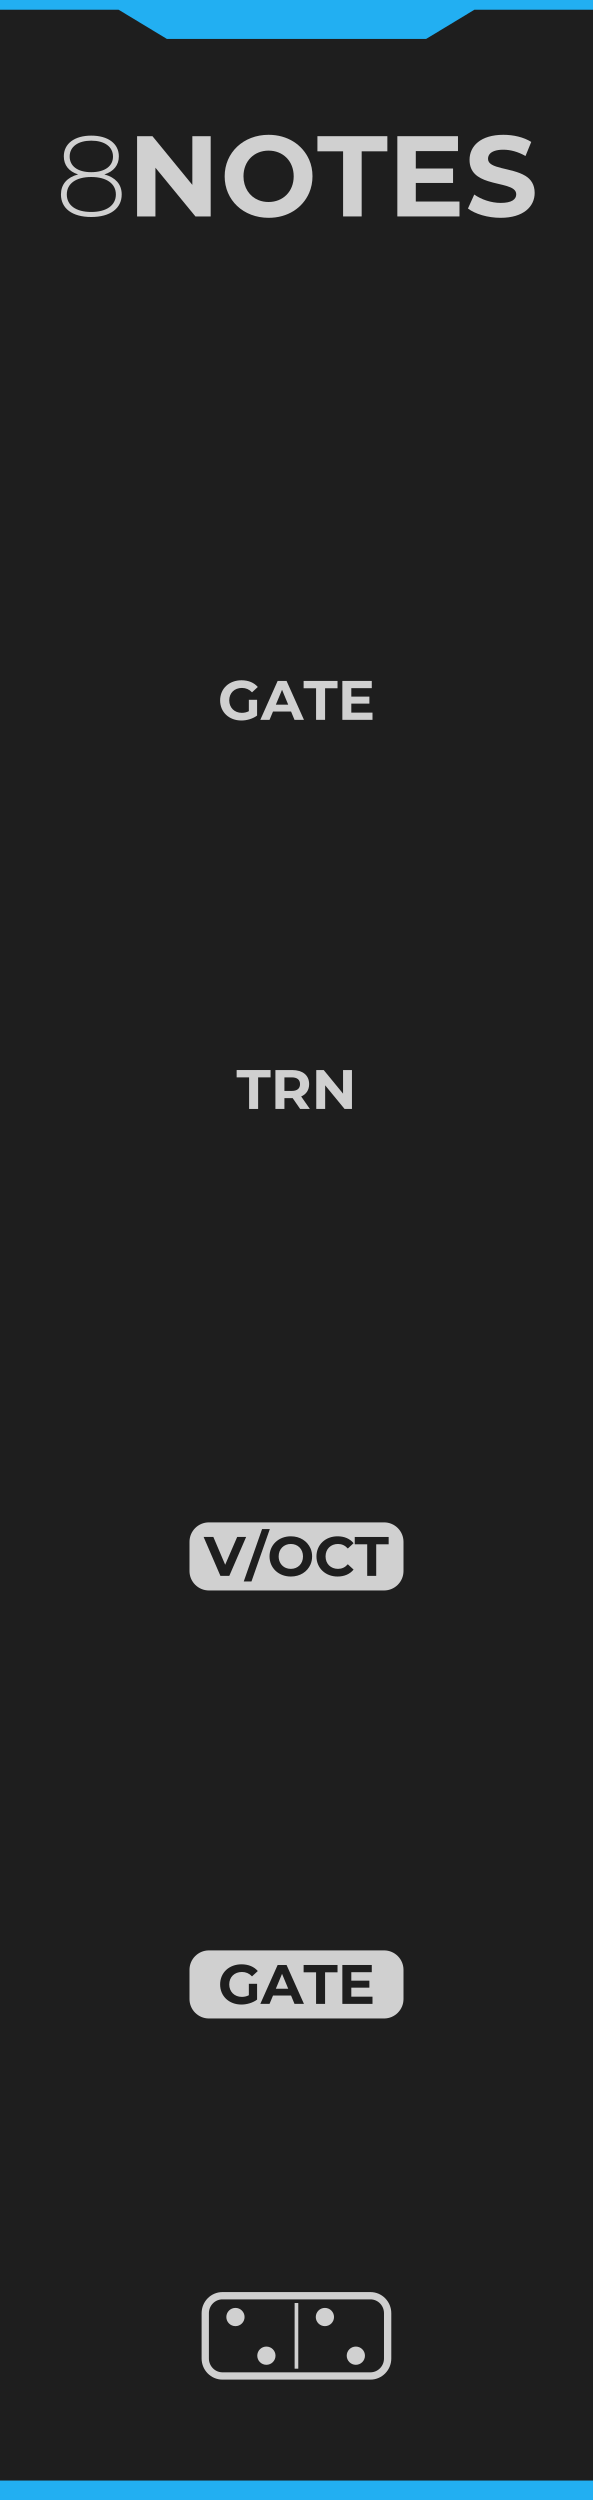
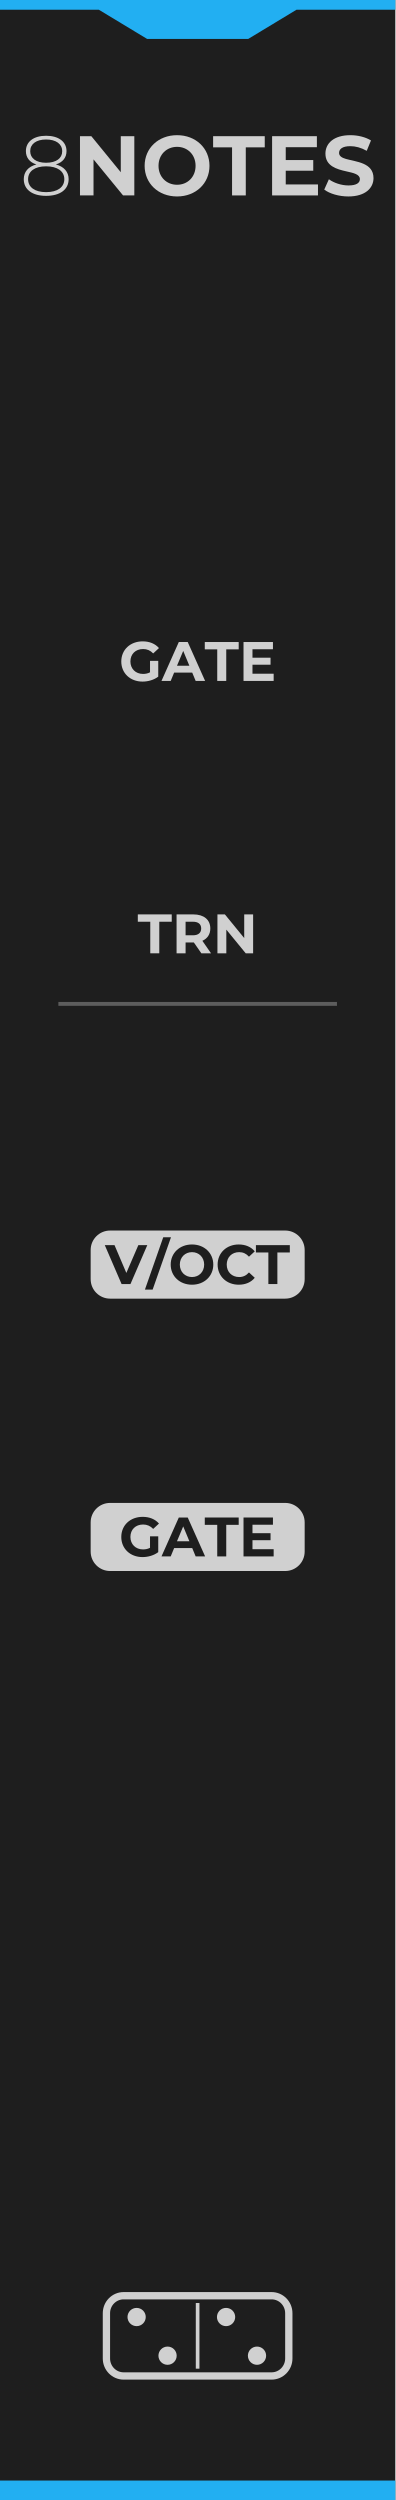
- <svg xmlns="http://www.w3.org/2000/svg" width="30.48mm" height="128.5mm" viewBox="0 0 30.48 128.5">
-   <rect width="30.48" height="128.5" fill="#1e1e1e" />
-   <polygon points="     0,0 30.48,0 30.48,0.5     24.384,0.5 21.904,2.0 8.576,2.0 6.096,0.5     0,0.5   " fill="#22aff2" />
-   <rect x="0" y="127.5" width="30.48" height="1.0" fill="#22aff2" />
+ <svg xmlns="http://www.w3.org/2000/svg" width="20.32mm" height="128.5mm" viewBox="0 0 20.32 128.5">
+   <rect width="20.32" height="128.5" fill="#1e1e1e" />
+   <polygon points="0,0 20.32,0 20.32,0.5 15.24,0.5 12.76,2.0 7.56,2.0 5.08,0.5 0,0.5" fill="#22aff2" />
+   <rect x="0" y="127.5" width="20.32" height="1.0" fill="#22aff2" />
  <g id="title">
-     <path fill="#d0d0d0" fill-rule="evenodd" d="M4.689 11.154C5.667 11.154 6.256 10.713 6.256 9.994C6.256 9.476 5.937 9.116 5.365 8.965C5.843 8.816 6.109 8.491 6.109 8.037C6.109 7.377 5.549 6.971 4.689 6.971C3.84 6.971 3.28 7.377 3.28 8.037C3.28 8.491 3.541 8.815 4.014 8.965C3.446 9.115 3.133 9.476 3.133 9.994C3.133 10.713 3.711 11.154 4.689 11.154ZM4.689 8.85C3.99 8.85 3.581 8.538 3.581 8.043C3.581 7.54 4.013 7.23 4.689 7.23C5.372 7.23 5.808 7.538 5.808 8.049C5.808 8.536 5.396 8.85 4.689 8.85ZM4.689 10.895C3.895 10.895 3.434 10.551 3.434 9.994C3.434 9.444 3.895 9.098 4.689 9.098C5.482 9.098 5.956 9.444 5.956 9.994C5.956 10.551 5.482 10.895 4.689 10.895Z" />
-     <path fill="#d0d0d0" fill-rule="evenodd" d="M7.046 11.125H7.989V8.621L10.045 11.125H10.829V7.0H9.886V9.503L7.836 7.0H7.046Z" />
-     <path fill="#d0d0d0" fill-rule="evenodd" d="M13.811 11.196C14.777 11.196 15.549 10.698 15.891 9.914C16.12 9.388 16.118 8.722 15.891 8.211C15.549 7.439 14.783 6.929 13.805 6.929C12.517 6.929 11.548 7.837 11.548 9.062C11.548 10.288 12.507 11.196 13.811 11.196ZM13.805 10.383C13.62 10.383 13.45 10.351 13.292 10.288C12.821 10.1 12.515 9.64 12.515 9.062C12.515 8.277 13.067 7.742 13.805 7.742C14.544 7.742 15.096 8.277 15.096 9.062C15.096 9.848 14.544 10.383 13.805 10.383Z" />
-     <path fill="#d0d0d0" fill-rule="evenodd" d="M17.635 11.125H18.59V7.778H19.91V7.0H16.315V7.778H17.635Z" />
-     <path fill="#d0d0d0" fill-rule="evenodd" d="M20.423 11.125H23.617V10.359H21.372V9.404H23.287V8.662H21.372V7.766H23.54V7.0H20.423Z" />
-     <path fill="#d0d0d0" fill-rule="evenodd" d="M25.732 11.196C26.911 11.196 27.482 10.612 27.482 9.917C27.482 9.485 27.288 9.212 27.005 9.039C26.298 8.607 25.084 8.697 25.084 8.167C25.084 8.076 25.11 7.997 25.161 7.928C25.263 7.791 25.498 7.695 25.868 7.695C26.237 7.695 26.626 7.799 27.011 8.019L27.306 7.295C26.921 7.051 26.392 6.929 25.874 6.929C24.707 6.929 24.135 7.507 24.135 8.214C24.135 8.874 24.568 9.145 25.081 9.31C25.765 9.53 26.534 9.548 26.534 9.988C26.534 10.247 26.304 10.43 25.738 10.43C25.243 10.43 24.73 10.251 24.377 9.999L24.053 10.718C24.422 11.001 25.072 11.196 25.732 11.196Z" />
+     <path fill="#d0d0d0" fill-rule="evenodd" d="M2.37 10.067C3.09 10.067 3.528 9.738 3.528 9.21C3.528 8.833 3.288 8.563 2.871 8.453C3.225 8.343 3.419 8.102 3.419 7.766C3.419 7.278 3.003 6.978 2.37 6.978C1.738 6.978 1.331 7.278 1.331 7.766C1.331 8.102 1.522 8.343 1.87 8.453C1.452 8.563 1.222 8.833 1.222 9.21C1.222 9.738 1.651 10.067 2.37 10.067ZM2.37 8.366C1.854 8.366 1.553 8.135 1.553 7.77C1.553 7.399 1.866 7.17 2.37 7.17C2.875 7.17 3.197 7.397 3.197 7.774C3.197 8.134 2.892 8.366 2.37 8.366ZM2.37 9.876C1.785 9.876 1.444 9.622 1.444 9.21C1.444 8.804 1.785 8.549 2.37 8.549C2.956 8.549 3.306 8.804 3.306 9.21C3.306 9.622 2.956 9.876 2.37 9.876Z" />
+     <path fill="#d0d0d0" fill-rule="evenodd" d="M4.111 10.045H4.807V8.192L6.325 10.045H6.904V7H6.208V8.853L4.694 7H4.111Z" />
+     <path fill="#d0d0d0" fill-rule="evenodd" d="M9.101 10.098C10.064 10.098 10.767 9.428 10.767 8.523C10.767 7.618 10.064 6.948 9.101 6.948C8.138 6.948 7.434 7.618 7.434 8.523C7.434 9.428 8.138 10.098 9.101 10.098ZM9.101 9.497C8.561 9.497 8.148 9.097 8.148 8.523C8.148 7.948 8.561 7.548 9.101 7.548C9.64 7.548 10.053 7.948 10.053 8.523C10.053 9.097 9.64 9.497 9.101 9.497Z" />
+     <path fill="#d0d0d0" fill-rule="evenodd" d="M11.928 10.045H12.633V7.574H13.608V7H10.954V7.574H11.928Z" />
+     <path fill="#d0d0d0" fill-rule="evenodd" d="M13.986 10.045H16.344V9.48H14.687V8.775H16.101V8.227H14.687V7.566H16.288V7H13.986Z" />
+     <path fill="#d0d0d0" fill-rule="evenodd" d="M17.906 10.098C18.776 10.098 19.198 9.667 19.198 9.154C19.198 8.356 18.298 8.32 17.776 8.168C17.567 8.107 17.428 8.018 17.428 7.861C17.428 7.67 17.588 7.513 18.006 7.513C18.273 7.513 18.566 7.59 18.85 7.753L19.068 7.218C18.783 7.044 18.393 6.948 18.01 6.948C17.149 6.948 16.727 7.374 16.727 7.896C16.727 8.534 17.303 8.697 17.802 8.808C18.176 8.89 18.498 8.962 18.498 9.206C18.498 9.397 18.328 9.532 17.91 9.532C17.545 9.532 17.161 9.4 16.905 9.214L16.666 9.745C16.939 9.954 17.419 10.098 17.906 10.098Z" />
  </g>
-   <g transform="translate(9.74, 0)">
-     <path fill="#d0d0d0" fill-rule="evenodd" d="M2.666 37.034C2.951 37.034 3.257 36.944 3.474 36.78V35.969H3.051V36.555C2.936 36.615 2.816 36.64 2.691 36.64C2.31 36.64 2.043 36.373 2.043 36.0C2.043 35.619 2.309 35.36 2.697 35.36C2.899 35.36 3.07 35.433 3.214 35.586L3.511 35.311C3.317 35.087 3.029 34.966 2.674 34.966C2.034 34.966 1.574 35.398 1.574 36.0C1.574 36.602 2.033 37.034 2.666 37.034Z" />
-     <path fill="#d0d0d0" fill-rule="evenodd" d="M3.64 37.0H4.114L4.293 36.571H5.22L5.397 37.0H5.883L4.989 35.0H4.531ZM4.439 36.22 4.757 35.455 5.074 36.22Z" />
-     <path fill="#d0d0d0" fill-rule="evenodd" d="M6.506 37.0H6.969V35.377H7.609V35.0H5.866V35.377H6.506Z" />
-     <path fill="#d0d0d0" fill-rule="evenodd" d="M7.857 37.0H9.406V36.629H8.317V36.166H9.246V35.806H8.317V35.371H9.369V35.0H7.857Z" />
-   </g>
-   <g transform="translate(9.74, 0)">
-     <path fill="#d0d0d0" fill-rule="evenodd" d="M3.064 57.0H3.527V55.377H4.167V55.0H2.424V55.377H3.064Z" />
-     <path fill="#d0d0d0" fill-rule="evenodd" d="M4.416 57.0H4.879V56.443H5.281C5.289 56.443 5.296 56.443 5.303 56.443L5.687 57.0H6.187L5.74 56.358C6.001 56.246 6.15 56.025 6.15 55.726C6.15 55.272 5.826 55.0 5.27 55.0H4.416ZM5.256 55.377C5.541 55.377 5.681 55.505 5.681 55.726C5.681 55.943 5.541 56.074 5.256 56.074H4.879V55.377Z" />
-     <path fill="#d0d0d0" fill-rule="evenodd" d="M6.516 57.0H6.973V55.786L7.97 57.0H8.35V55.0H7.893V56.213L6.899 55.0H6.516Z" />
-   </g>
-   <rect x="9.74" y="78.25" width="11" height="3.5" rx="1.0" fill="#d0d0d0" />
-   <g transform="translate(9.74, 0)">
-     <path fill="#1e1e1e" fill-rule="evenodd" d="M1.589 81.0H2.046L2.911 79.0H2.451L1.834 80.428L1.226 79.0H0.726Z" />
-     <path fill="#1e1e1e" fill-rule="evenodd" d="M2.789 81.286H3.186L4.129 78.594H3.731Z" />
-     <path fill="#1e1e1e" fill-rule="evenodd" d="M5.211 81.034C5.68 81.034 6.054 80.793 6.22 80.413C6.331 80.158 6.33 79.835 6.22 79.587C6.054 79.213 5.683 78.966 5.209 78.966C4.584 78.966 4.114 79.406 4.114 80.0C4.114 80.594 4.579 81.034 5.211 81.034ZM5.209 80.64C5.119 80.64 5.036 80.625 4.96 80.594C4.731 80.503 4.583 80.28 4.583 80.0C4.583 79.619 4.85 79.36 5.209 79.36C5.567 79.36 5.834 79.619 5.834 80.0C5.834 80.381 5.567 80.64 5.209 80.64Z" />
-     <path fill="#1e1e1e" fill-rule="evenodd" d="M7.609 81.034C7.959 81.034 8.244 80.91 8.434 80.677L8.137 80.403C8.0 80.563 7.832 80.64 7.634 80.64C7.261 80.64 6.994 80.381 6.994 80.0C6.994 79.619 7.261 79.36 7.634 79.36C7.832 79.36 8.0 79.438 8.137 79.594L8.434 79.32C8.244 79.088 7.958 78.966 7.611 78.966C6.987 78.966 6.526 79.398 6.526 80.0C6.526 80.602 6.991 81.034 7.609 81.034Z" />
-     <path fill="#1e1e1e" fill-rule="evenodd" d="M9.134 81.0H9.597V79.377H10.237V79.0H8.494V79.377H9.134Z" />
-   </g>
-   <rect x="9.74" y="100.25" width="11" height="3.5" rx="1.0" fill="#d0d0d0" />
-   <g transform="translate(9.74, 0)">
-     <path fill="#1e1e1e" fill-rule="evenodd" d="M2.666 103.034C2.951 103.034 3.257 102.944 3.474 102.78V101.969H3.051V102.555C2.936 102.615 2.816 102.64 2.691 102.64C2.31 102.64 2.043 102.373 2.043 102.0C2.043 101.619 2.309 101.36 2.697 101.36C2.899 101.36 3.07 101.433 3.214 101.586L3.511 101.311C3.317 101.087 3.029 100.966 2.674 100.966C2.034 100.966 1.574 101.398 1.574 102.0C1.574 102.602 2.033 103.034 2.666 103.034Z" />
-     <path fill="#1e1e1e" fill-rule="evenodd" d="M3.64 103.0H4.114L4.293 102.571H5.22L5.397 103.0H5.883L4.989 101.0H4.531ZM4.439 102.22 4.757 101.455 5.074 102.22Z" />
-     <path fill="#1e1e1e" fill-rule="evenodd" d="M6.506 103.0H6.969V101.377H7.609V101.0H5.866V101.377H6.506Z" />
-     <path fill="#1e1e1e" fill-rule="evenodd" d="M7.857 103.0H9.406V102.629H8.317V102.166H9.246V101.806H8.317V101.371H9.369V101.0H7.857Z" />
-   </g>
-   <g transform="translate(10.55,118.0) scale(0.75)">
+   <path fill="#d0d0d0" fill-rule="evenodd" d="M7.326 35.034C7.611 35.034 7.913 34.948 8.134 34.78V33.969H7.711V34.557C7.597 34.618 7.477 34.64 7.351 34.64C6.969 34.64 6.703 34.371 6.703 34.0C6.703 33.617 6.969 33.36 7.357 33.36C7.559 33.36 7.731 33.435 7.874 33.586L8.171 33.311C7.977 33.087 7.685 32.966 7.334 32.966C6.694 32.966 6.234 33.398 6.234 34.0C6.234 34.602 6.693 35.034 7.326 35.034Z" />
+   <path fill="#d0d0d0" fill-rule="evenodd" d="M8.3 35.0H8.774L8.951 34.571H9.88L10.057 35.0H10.543L9.649 33.0H9.191ZM9.097 34.22 9.417 33.457 9.734 34.22Z" />
+   <path fill="#d0d0d0" fill-rule="evenodd" d="M11.166 35.0H11.629V33.377H12.269V33.0H10.526V33.377H11.166Z" />
+   <path fill="#d0d0d0" fill-rule="evenodd" d="M12.517 35.0H14.066V34.629H12.977V34.166H13.906V33.806H12.977V33.371H14.029V33.0H12.517Z" />
+   <path fill="#d0d0d0" fill-rule="evenodd" d="M7.724 49.0H8.187V47.377H8.827V47.0H7.084V47.377H7.724Z" />
+   <path fill="#d0d0d0" fill-rule="evenodd" d="M9.076 49.0H9.539V48.443H9.964L10.35 49.0H10.847L10.401 48.357C10.66 48.243 10.81 48.023 10.81 47.726C10.81 47.276 10.486 47.0 9.93 47.0H9.076ZM9.539 48.074V47.377H9.916C10.198 47.377 10.341 47.505 10.341 47.726C10.341 47.943 10.198 48.074 9.916 48.074Z" />
+   <path fill="#d0d0d0" fill-rule="evenodd" d="M11.176 49.0H11.633V47.783L12.63 49.0H13.01V47.0H12.553V48.217L11.559 47.0H11.176Z" />
+   <rect x="4.66" y="63.25" width="11" height="3.5" rx="1" fill="#d0d0d0" />
+   <path fill="#1e1e1e" fill-rule="evenodd" d="M6.249 66.0H6.706L7.571 64.0H7.111L6.494 65.429L5.886 64.0H5.386Z" />
+   <path fill="#1e1e1e" fill-rule="evenodd" d="M7.449 66.286H7.846L8.789 63.594H8.391Z" />
+   <path fill="#1e1e1e" fill-rule="evenodd" d="M9.869 66.034C10.501 66.034 10.963 65.594 10.963 65.0C10.963 64.406 10.501 63.966 9.869 63.966C9.236 63.966 8.774 64.406 8.774 65.0C8.774 65.594 9.236 66.034 9.869 66.034ZM9.869 65.64C9.514 65.64 9.243 65.377 9.243 65.0C9.243 64.623 9.514 64.36 9.869 64.36C10.223 64.36 10.494 64.623 10.494 65.0C10.494 65.377 10.223 65.64 9.869 65.64Z" />
+   <path fill="#1e1e1e" fill-rule="evenodd" d="M12.269 66.034C12.619 66.034 12.908 65.91 13.094 65.677L12.797 65.403C12.66 65.561 12.492 65.64 12.294 65.64C11.917 65.64 11.654 65.377 11.654 65.0C11.654 64.623 11.917 64.36 12.294 64.36C12.492 64.36 12.66 64.438 12.797 64.594L13.094 64.32C12.908 64.091 12.618 63.966 12.271 63.966C11.647 63.966 11.186 64.398 11.186 65.0C11.186 65.602 11.651 66.034 12.269 66.034Z" />
+   <path fill="#1e1e1e" fill-rule="evenodd" d="M13.794 66.0H14.257V64.377H14.897V64.0H13.154V64.377H13.794Z" />
+   <rect x="4.66" y="77.25" width="11" height="3.5" rx="1" fill="#d0d0d0" />
+   <path fill="#1e1e1e" fill-rule="evenodd" d="M7.326 80.034C7.611 80.034 7.913 79.948 8.134 79.78V78.969H7.711V79.557C7.597 79.618 7.477 79.64 7.351 79.64C6.969 79.64 6.703 79.371 6.703 79.0C6.703 78.617 6.969 78.36 7.357 78.36C7.559 78.36 7.731 78.435 7.874 78.586L8.171 78.311C7.977 78.087 7.685 77.966 7.334 77.966C6.694 77.966 6.234 78.398 6.234 79.0C6.234 79.602 6.693 80.034 7.326 80.034Z" />
+   <path fill="#1e1e1e" fill-rule="evenodd" d="M8.3 80.0H8.774L8.951 79.571H9.88L10.057 80.0H10.543L9.649 78.0H9.191ZM9.097 79.22 9.417 78.457 9.734 79.22Z" />
+   <path fill="#1e1e1e" fill-rule="evenodd" d="M11.166 80.0H11.629V78.377H12.269V78.0H10.526V78.377H11.166Z" />
+   <path fill="#1e1e1e" fill-rule="evenodd" d="M12.517 80.0H14.066V79.629H12.977V79.166H13.906V78.806H12.977V78.371H14.029V78.0H12.517Z" />
+   <rect x="3.0" y="51.50" width="14.32" height="0.2" fill="#d0d0d0" opacity="0.35" />
+   <g transform="translate(5.47,118.0) scale(0.75)">
    <rect x="0" y="0" width="12.5" height="5.5" rx="1.18" ry="1.2" fill="none" stroke="#d0d0d0" stroke-width="0.5" />
    <rect x="6.125" y="0.5" width="0.25" height="4.5" fill="#d0d0d0" />
    <circle cx="2.07" cy="1.46" r="0.625" fill="#d0d0d0" />
    <circle cx="4.19" cy="4.11" r="0.625" fill="#d0d0d0" />
    <circle cx="8.20" cy="1.46" r="0.625" fill="#d0d0d0" />
    <circle cx="10.32" cy="4.11" r="0.625" fill="#d0d0d0" />
  </g>
</svg>
